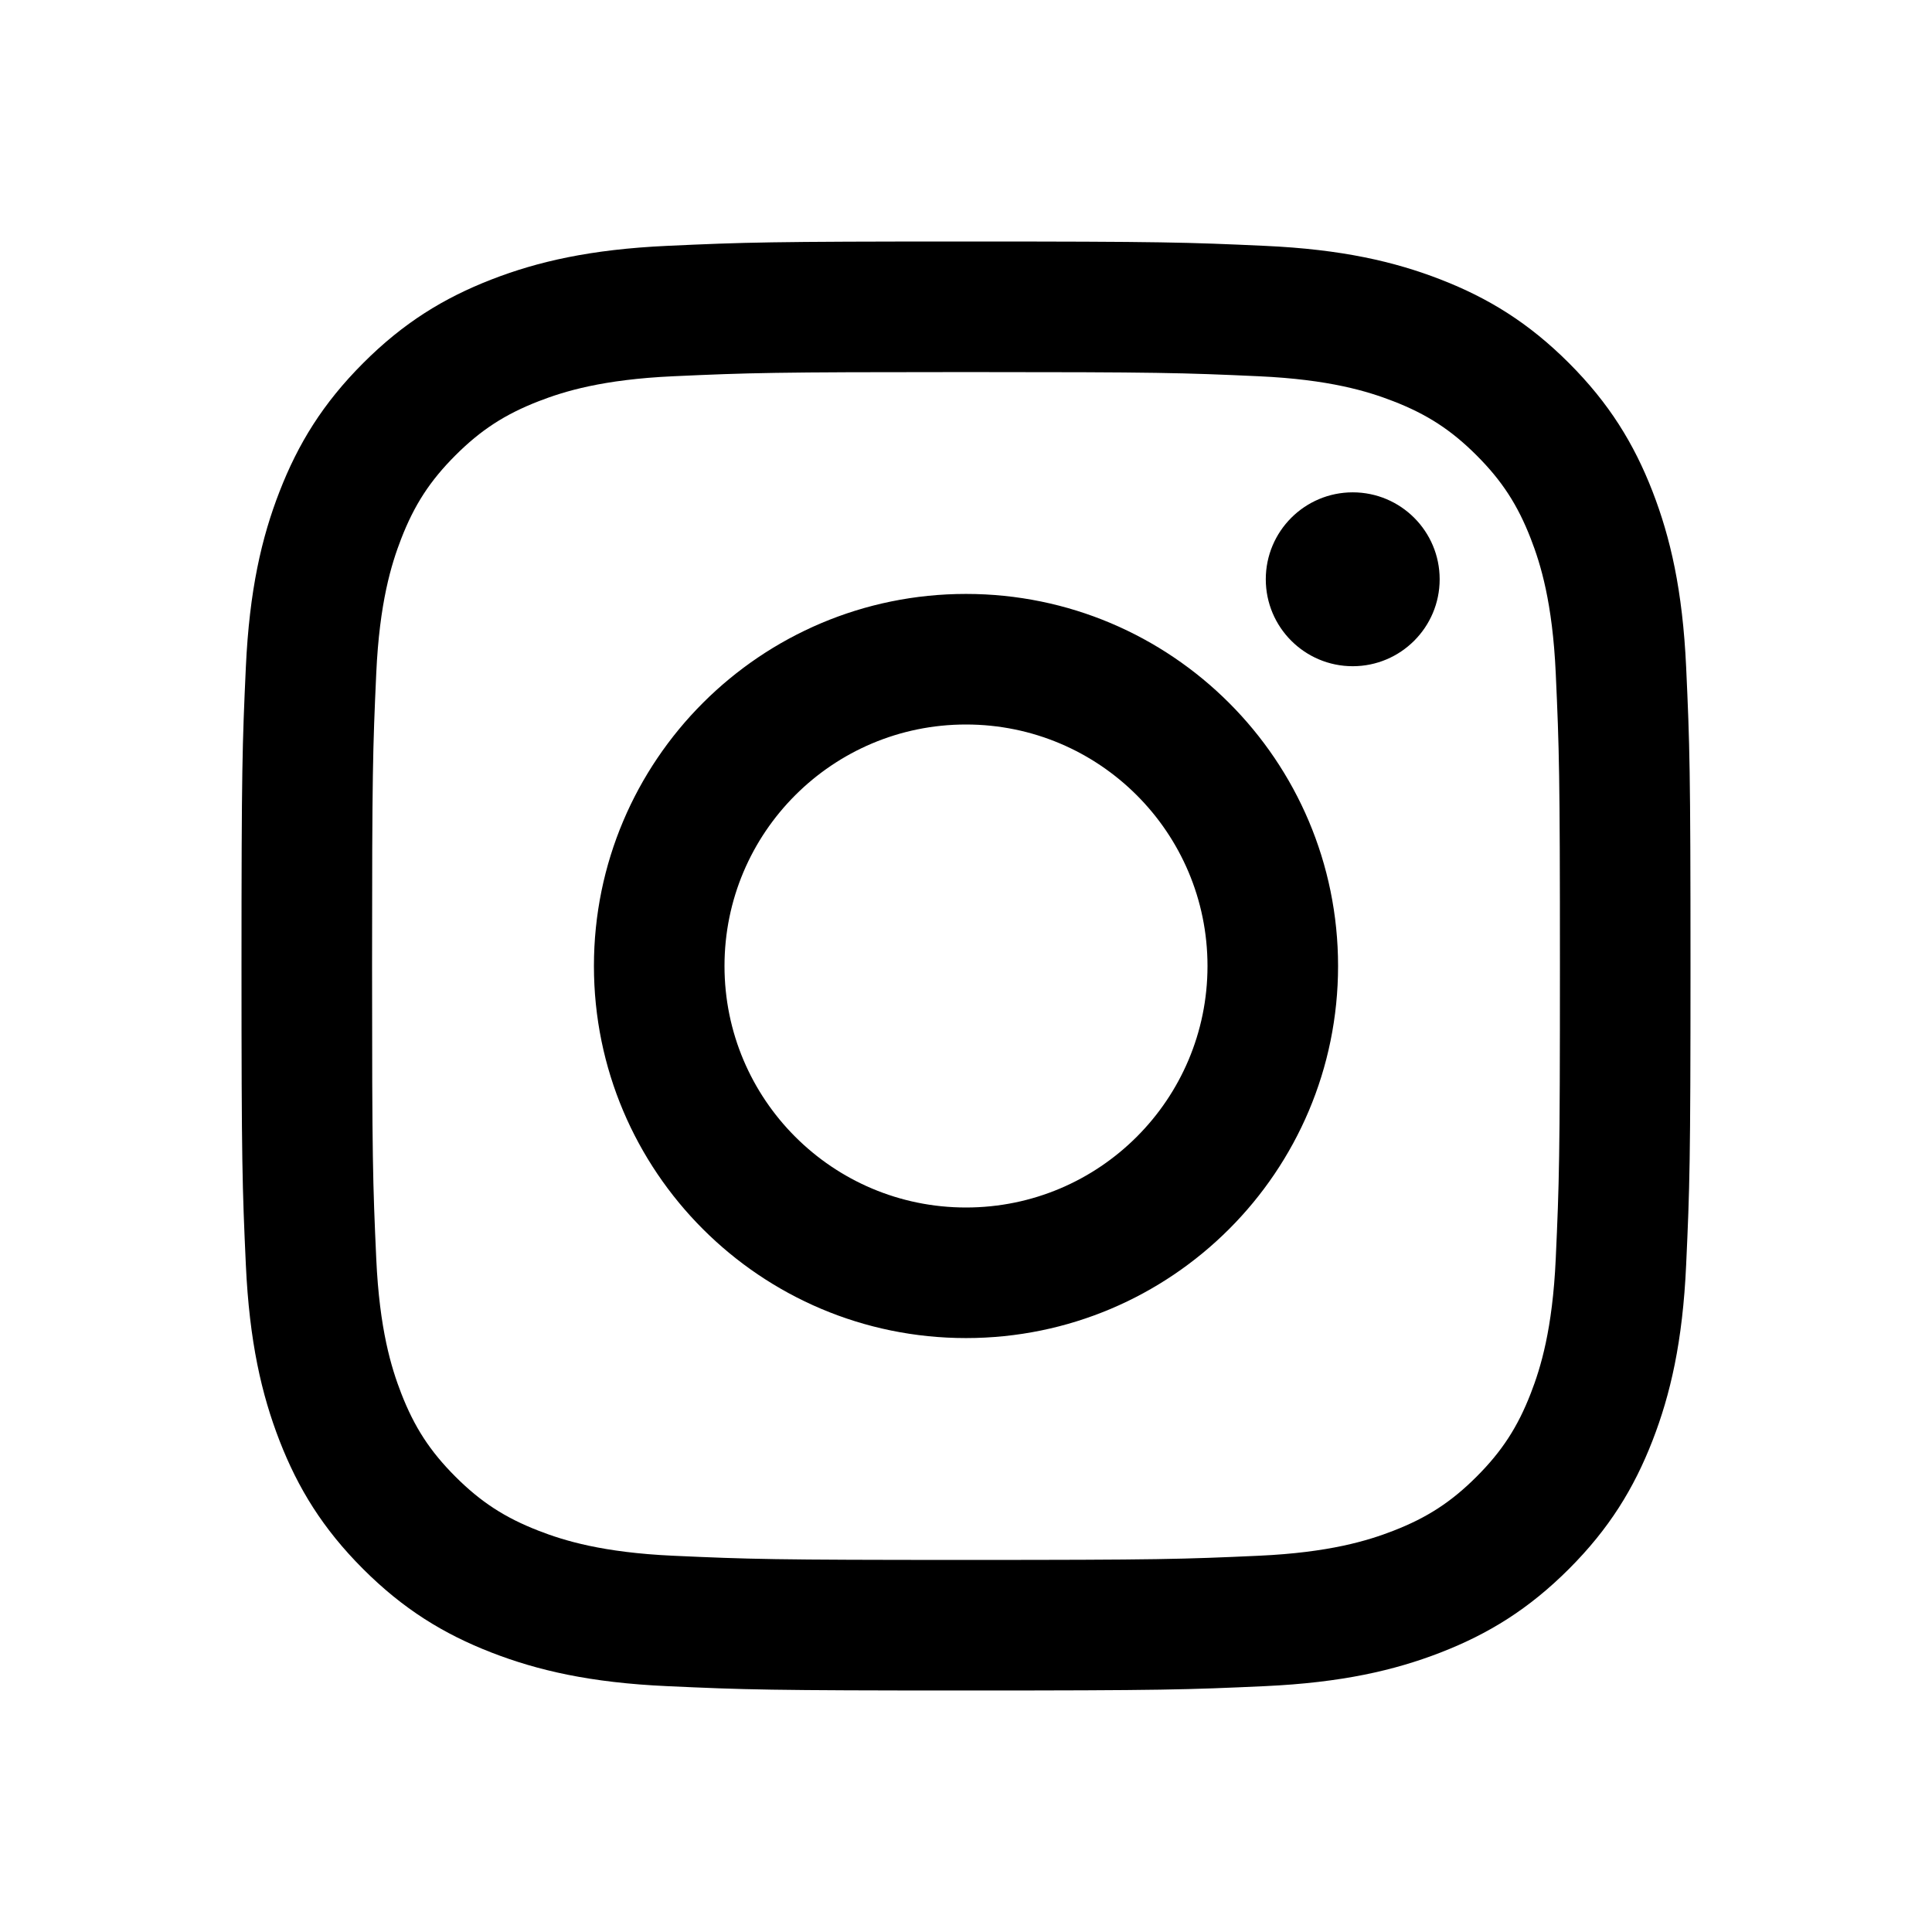
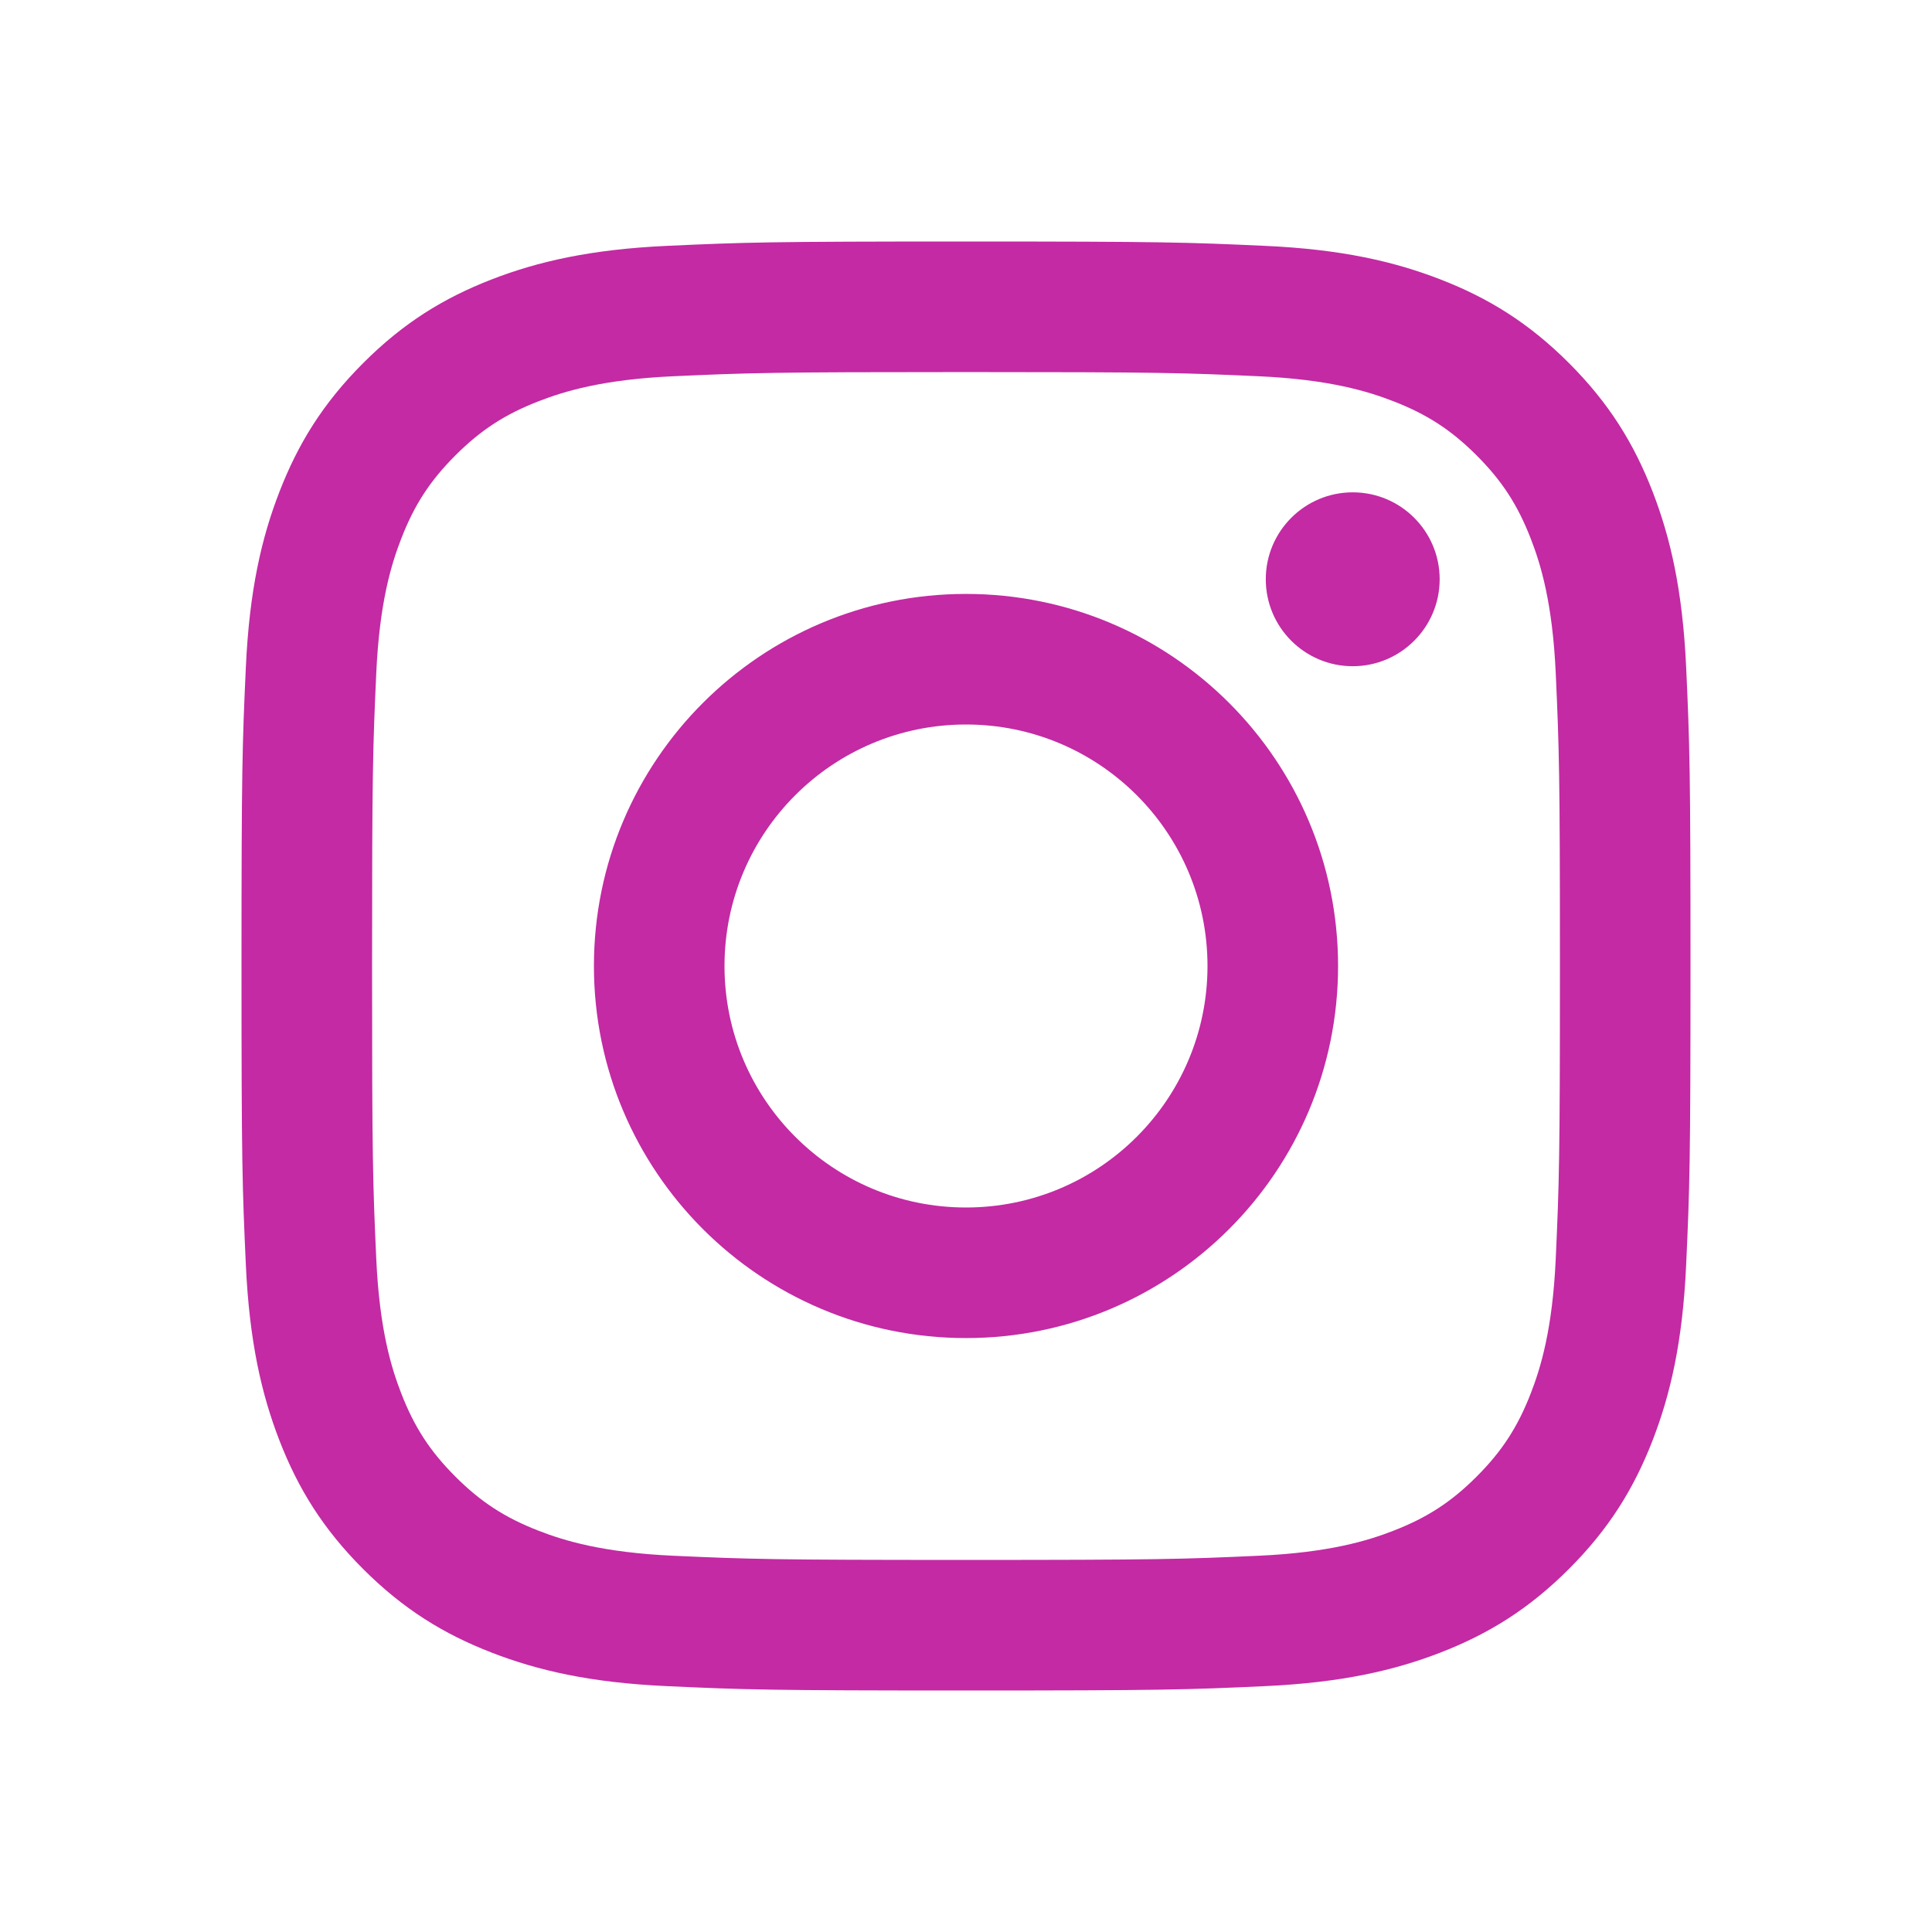
<svg xmlns="http://www.w3.org/2000/svg" fill="none" height="24" viewBox="0 0 24 24" width="24">
-   <path d="m12 4.622c2.403 0 2.688.009 3.637.052.877.04 1.354.187 1.671.31.42.163.72.358 1.035.673s.51.615.673 1.035c.123.317.27.794.31 1.671.043.949.052 1.234.052 3.637s-.009 2.688-.052 3.637c-.04.877-.187 1.354-.31 1.671-.163.42-.358.72-.673 1.035s-.615.51-1.035.673c-.317.123-.794.27-1.671.31-.949.043-1.233.052-3.637.052s-2.688-.009-3.637-.052c-.877-.04-1.354-.187-1.671-.31-.42-.163-.72-.358-1.035-.673s-.51-.615-.673-1.035c-.123-.317-.27-.794-.31-1.671-.043-.949-.052-1.234-.052-3.637s.009-2.688.052-3.637c.04-.877.187-1.354.31-1.671.163-.42.358-.72.673-1.035s.615-.51 1.035-.673c.317-.123.794-.27 1.671-.31.949-.043 1.234-.052 3.637-.052m0-1.622c-2.444 0-2.751.01-3.711.054-.958.044-1.612.196-2.184.418-.592.23-1.094.538-1.594 1.039-.5.5-.808 1.002-1.038 1.594-.223.572-.375 1.226-.419 2.184-.044.96-.054 1.267-.054 3.711s.01 2.751.054 3.711c.044.958.196 1.612.418 2.185.23.592.538 1.094 1.038 1.594s1.002.808 1.594 1.038c.572.222 1.227.375 2.185.418.96.044 1.267.054 3.711.054s2.751-.01 3.711-.054c.958-.044 1.612-.196 2.185-.418.592-.23 1.094-.538 1.594-1.038s.808-1.002 1.038-1.594c.222-.572.375-1.227.418-2.185.044-.96.054-1.267.054-3.711s-.01-2.751-.054-3.711c-.044-.958-.196-1.612-.418-2.185-.23-.592-.538-1.094-1.038-1.594s-1.002-.808-1.594-1.038c-.572-.222-1.227-.375-2.185-.418-.96-.044-1.267-.054-3.711-.054zm0 4.378c-2.552 0-4.622 2.069-4.622 4.622s2.07 4.622 4.622 4.622 4.622-2.069 4.622-4.622-2.07-4.622-4.622-4.622zm0 7.622c-1.657 0-3-1.343-3-3s1.343-3 3-3 3 1.343 3 3-1.343 3-3 3zm4.804-8.884c-.596 0-1.08.484-1.08 1.08s.484 1.08 1.08 1.08 1.08-.484 1.08-1.08-.483-1.08-1.08-1.08z" fill="#000" />
+   <path d="m12 4.622c2.403 0 2.688.009 3.637.052.877.04 1.354.187 1.671.31.42.163.72.358 1.035.673s.51.615.673 1.035c.123.317.27.794.31 1.671.043.949.052 1.234.052 3.637s-.009 2.688-.052 3.637c-.04.877-.187 1.354-.31 1.671-.163.42-.358.72-.673 1.035s-.615.51-1.035.673c-.317.123-.794.27-1.671.31-.949.043-1.233.052-3.637.052s-2.688-.009-3.637-.052c-.877-.04-1.354-.187-1.671-.31-.42-.163-.72-.358-1.035-.673s-.51-.615-.673-1.035c-.123-.317-.27-.794-.31-1.671-.043-.949-.052-1.234-.052-3.637s.009-2.688.052-3.637c.04-.877.187-1.354.31-1.671.163-.42.358-.72.673-1.035s.615-.51 1.035-.673c.317-.123.794-.27 1.671-.31.949-.043 1.234-.052 3.637-.052m0-1.622c-2.444 0-2.751.01-3.711.054-.958.044-1.612.196-2.184.418-.592.23-1.094.538-1.594 1.039-.5.5-.808 1.002-1.038 1.594-.223.572-.375 1.226-.419 2.184-.044.96-.054 1.267-.054 3.711s.01 2.751.054 3.711c.044.958.196 1.612.418 2.185.23.592.538 1.094 1.038 1.594s1.002.808 1.594 1.038c.572.222 1.227.375 2.185.418.96.044 1.267.054 3.711.054s2.751-.01 3.711-.054c.958-.044 1.612-.196 2.185-.418.592-.23 1.094-.538 1.594-1.038s.808-1.002 1.038-1.594c.222-.572.375-1.227.418-2.185.044-.96.054-1.267.054-3.711s-.01-2.751-.054-3.711c-.044-.958-.196-1.612-.418-2.185-.23-.592-.538-1.094-1.038-1.594s-1.002-.808-1.594-1.038c-.572-.222-1.227-.375-2.185-.418-.96-.044-1.267-.054-3.711-.054zm0 4.378c-2.552 0-4.622 2.069-4.622 4.622s2.07 4.622 4.622 4.622 4.622-2.069 4.622-4.622-2.07-4.622-4.622-4.622zm0 7.622c-1.657 0-3-1.343-3-3s1.343-3 3-3 3 1.343 3 3-1.343 3-3 3zm4.804-8.884c-.596 0-1.08.484-1.08 1.08s.484 1.08 1.08 1.08 1.08-.484 1.08-1.08-.483-1.08-1.08-1.08z" fill="#c32aa3" />
</svg>
